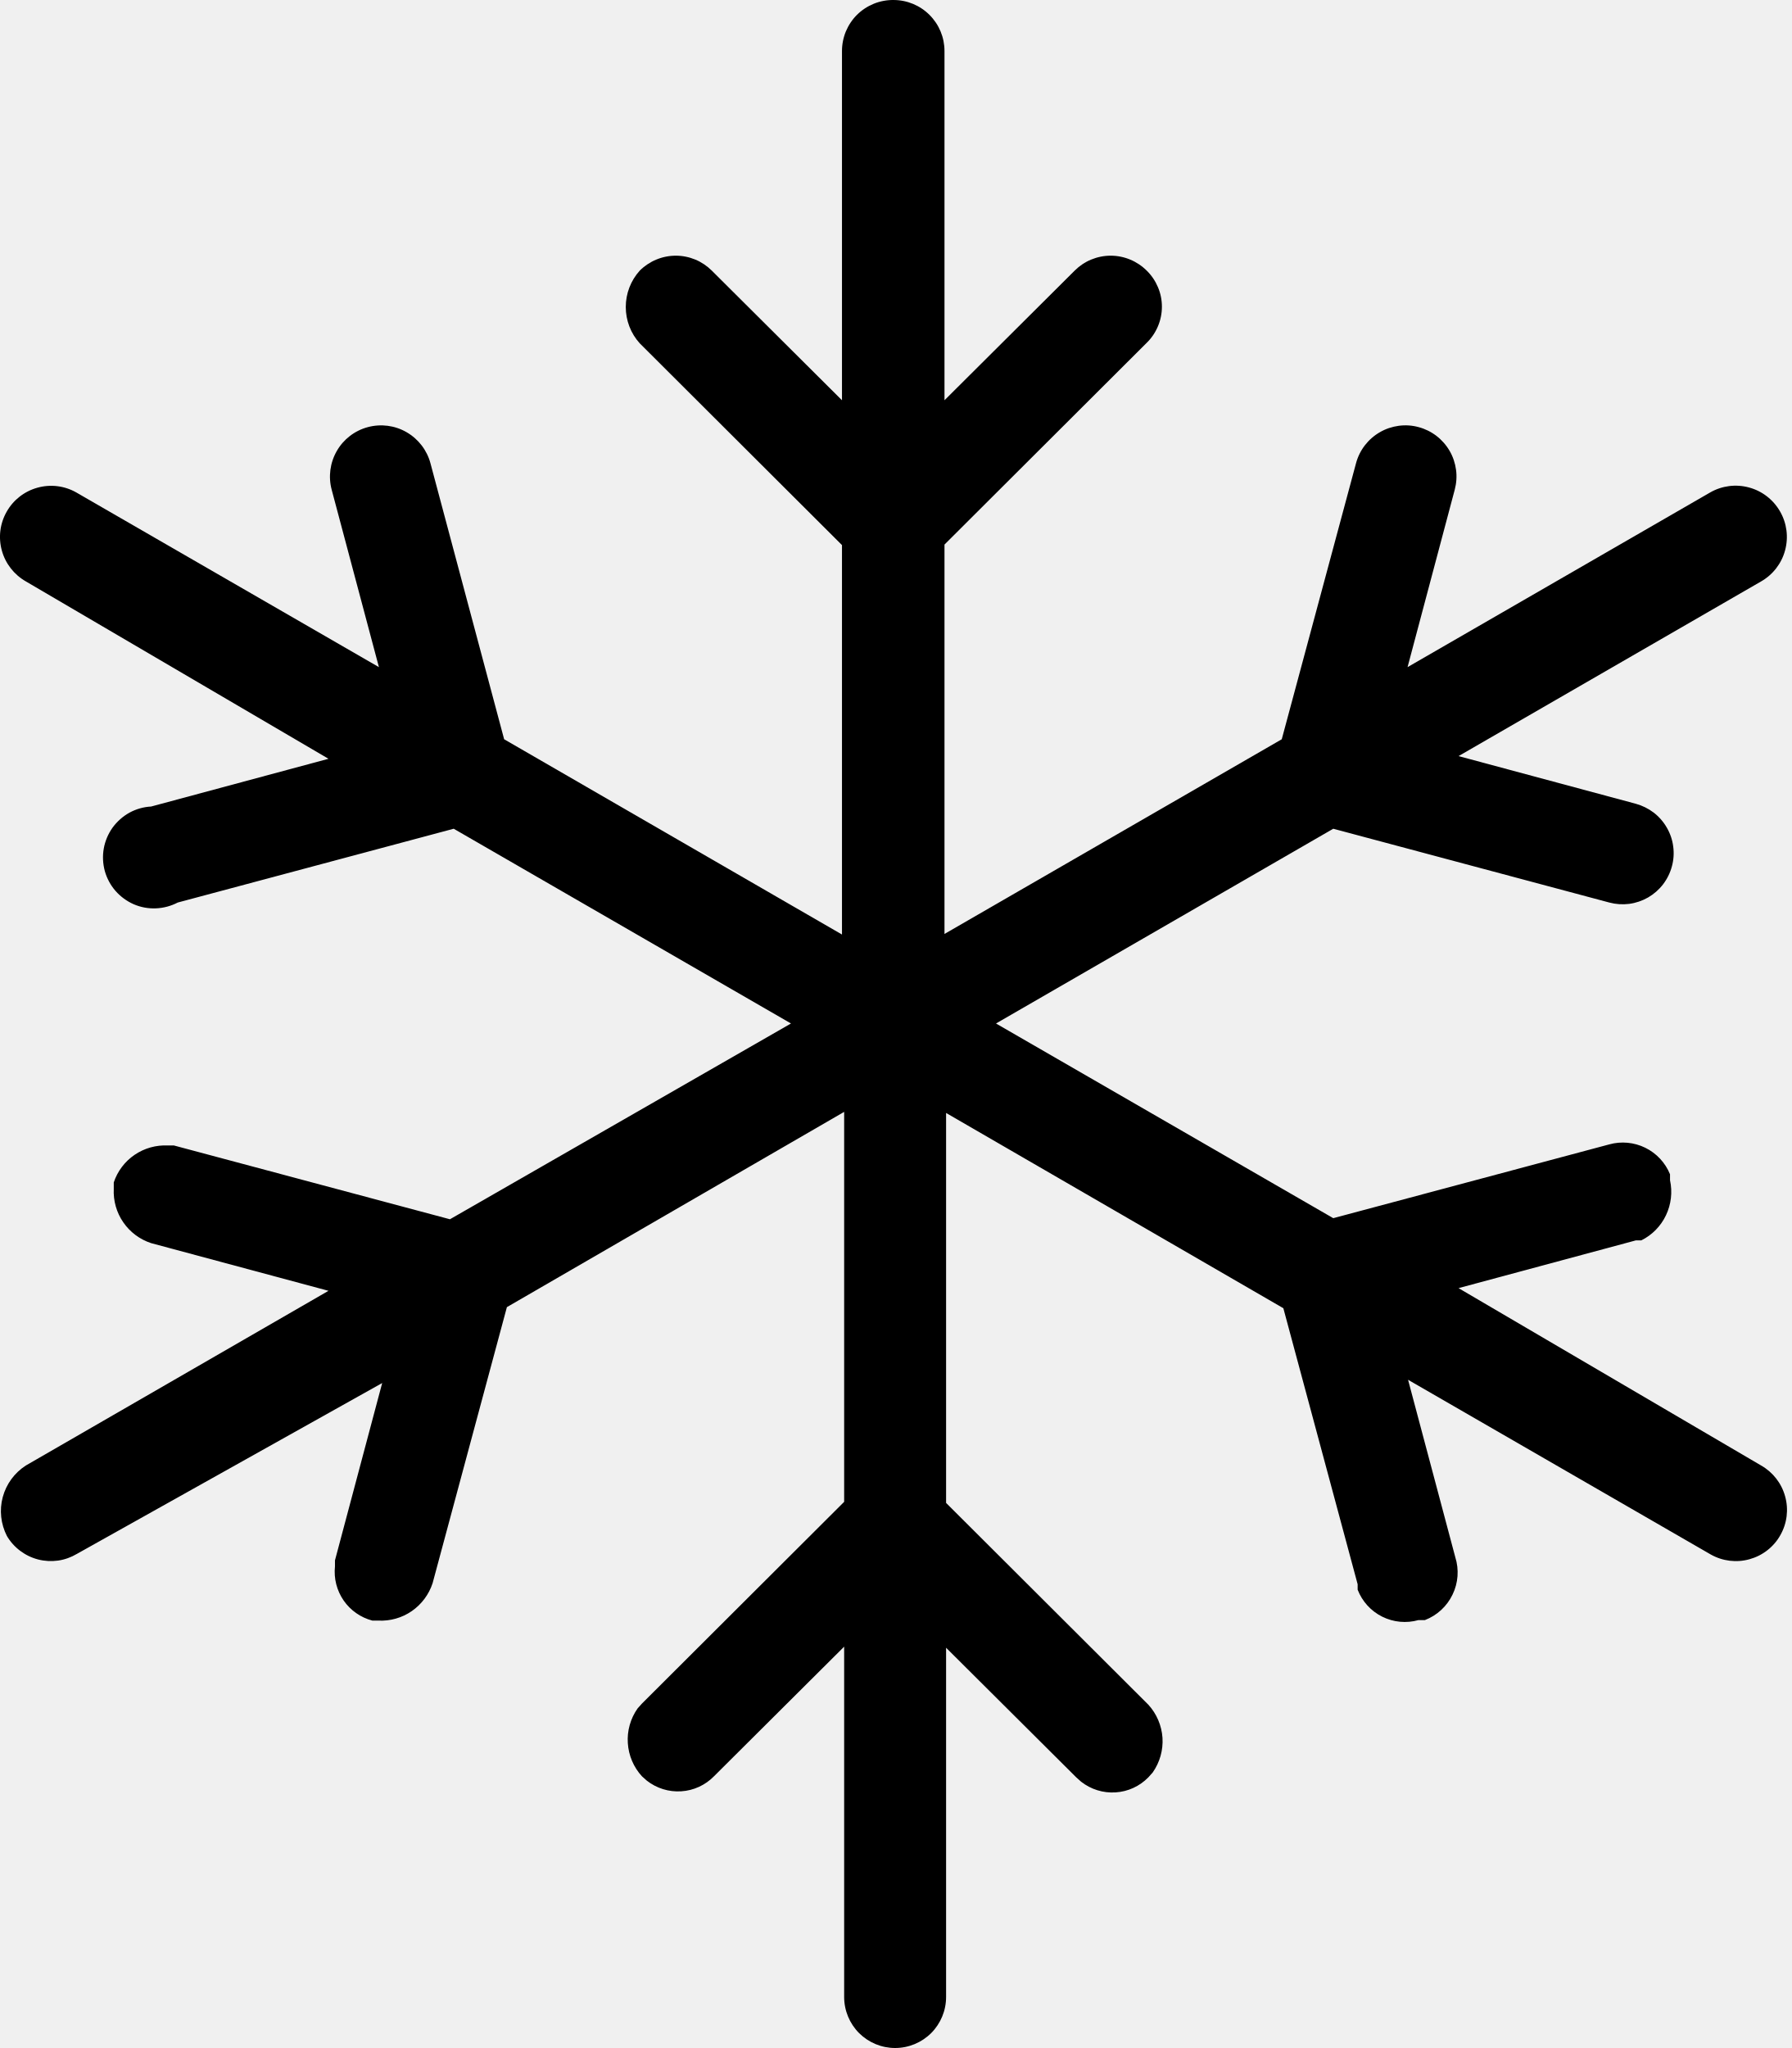
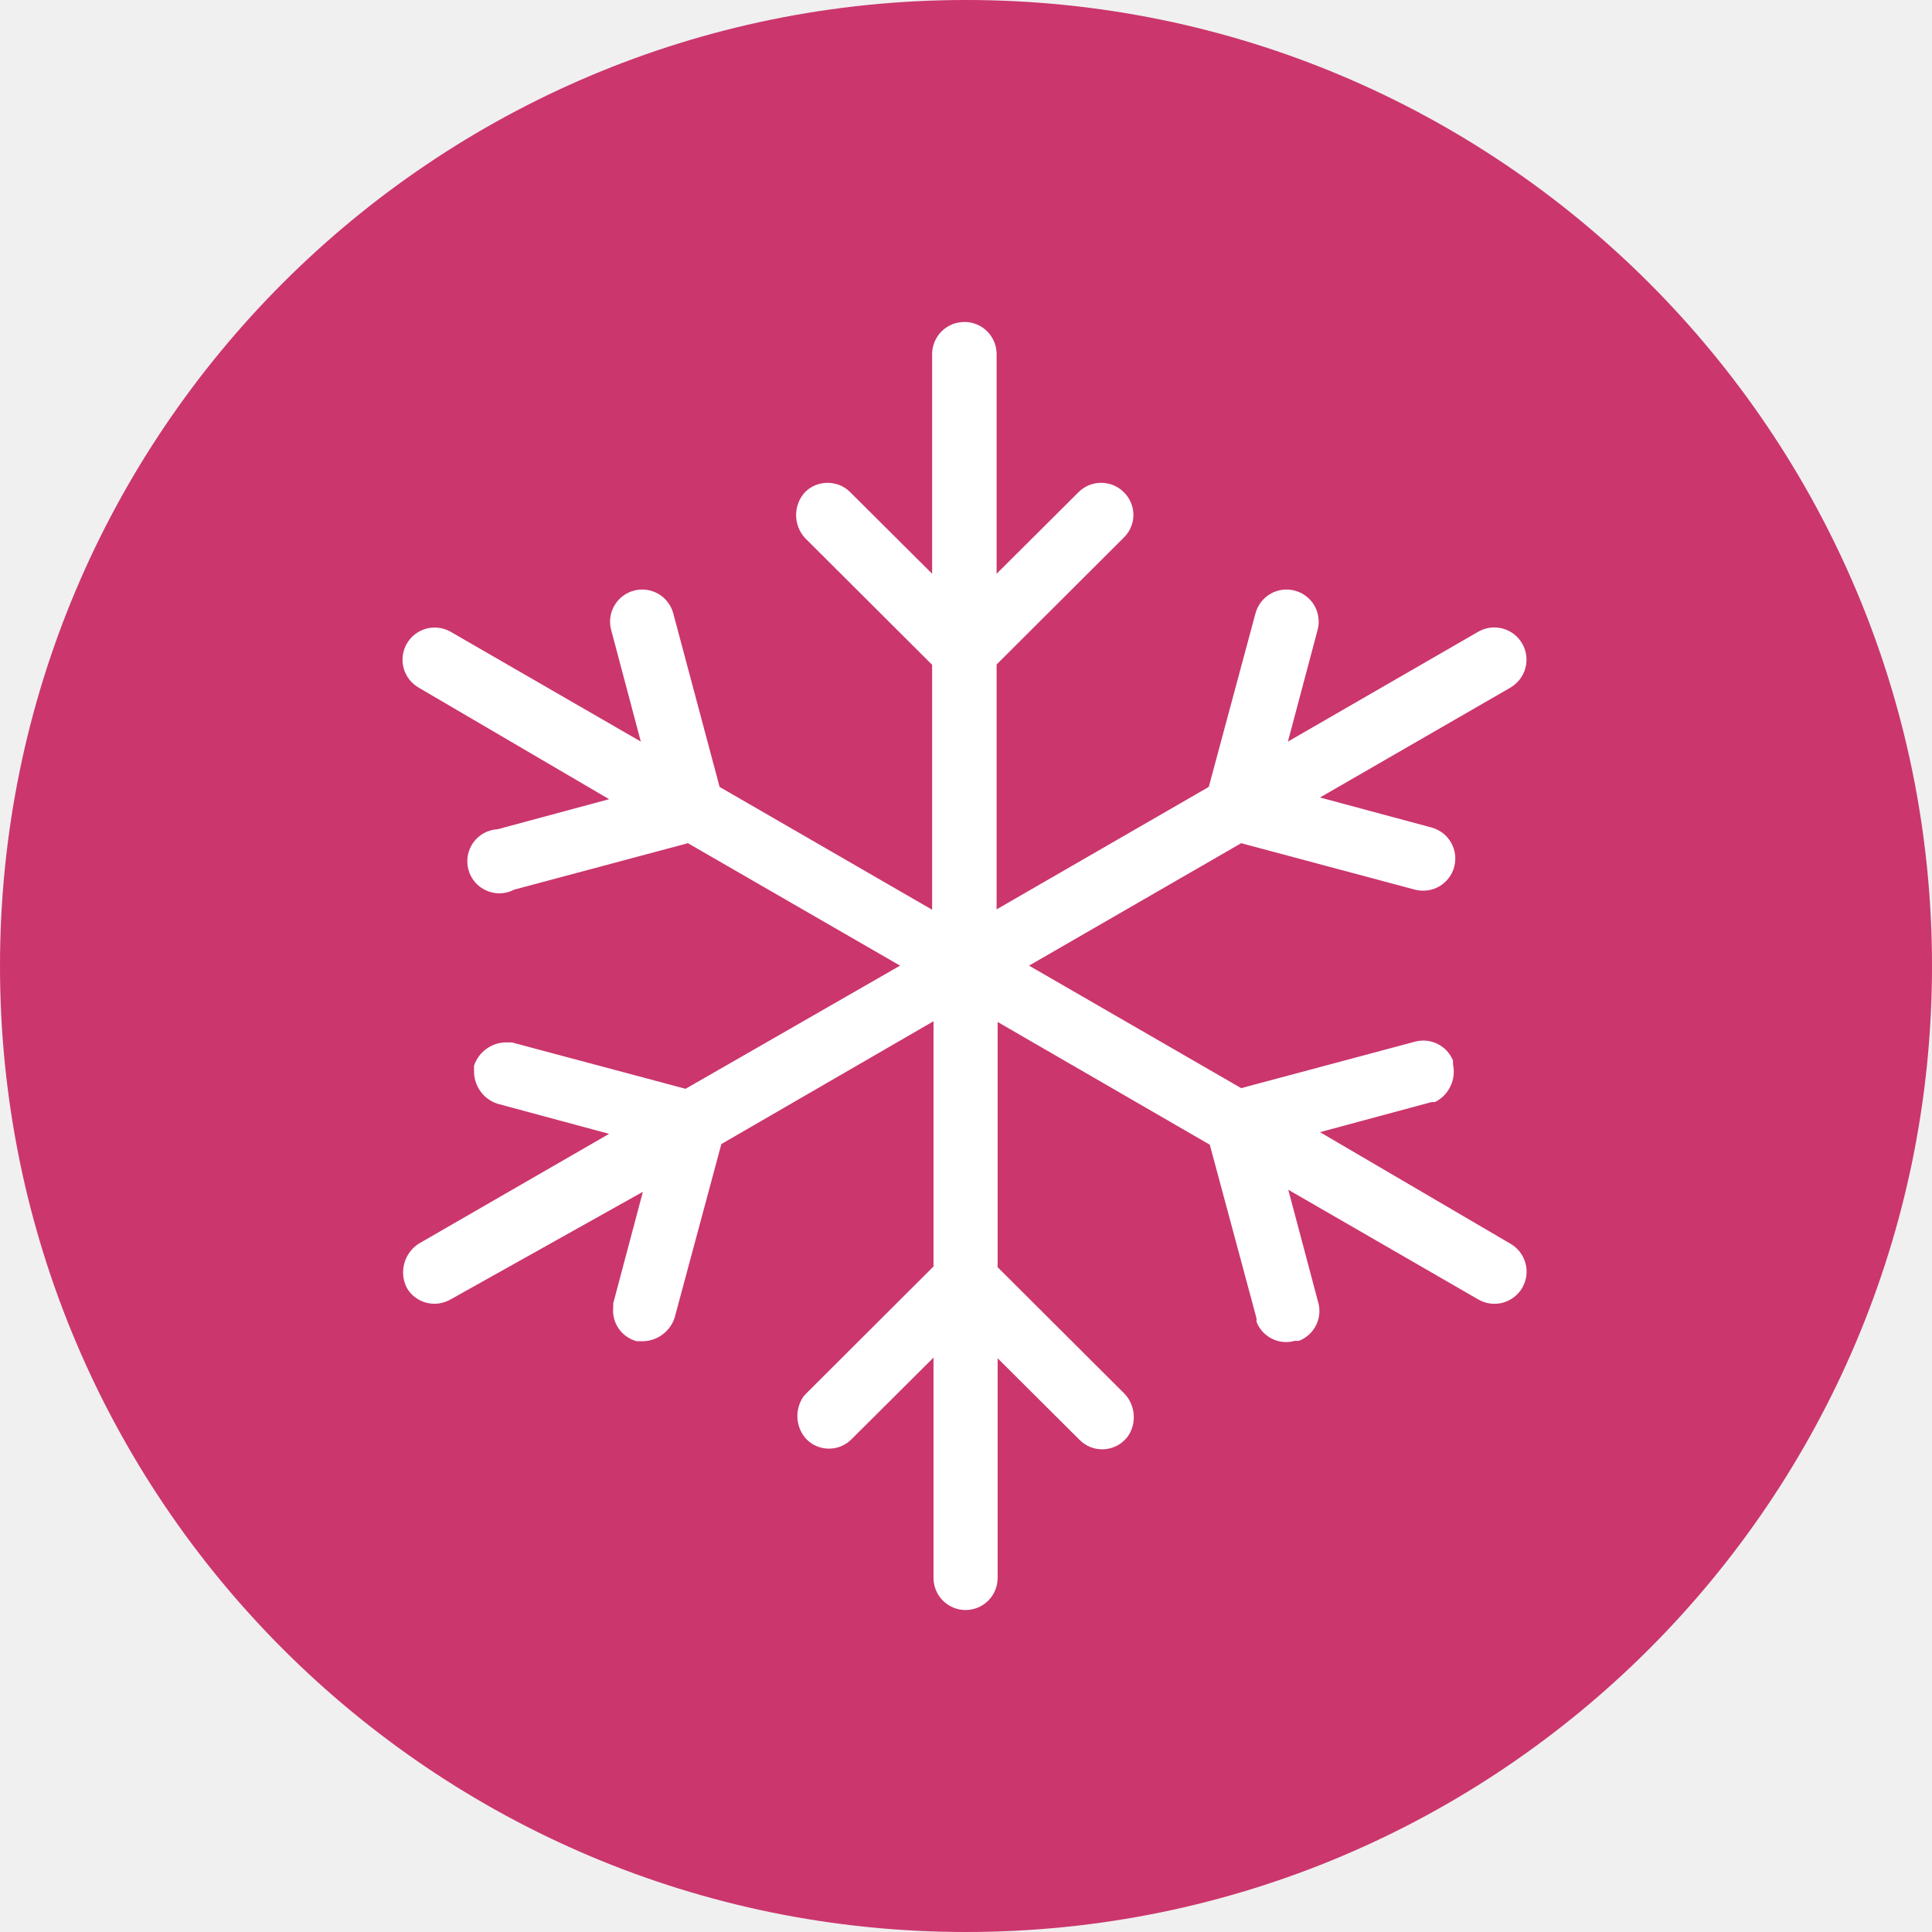
- <svg xmlns="http://www.w3.org/2000/svg" width="28" height="32" viewBox="0 0 28 32" fill="none">
-   <path d="M13.964 4.50822e-05C14.175 4.50822e-05 14.378 0.084 14.527 0.233C14.677 0.383 14.761 0.585 14.761 0.797V6.254L16.795 4.229C16.869 4.155 16.956 4.096 17.053 4.056C17.15 4.016 17.253 3.995 17.358 3.995C17.463 3.995 17.567 4.016 17.663 4.056C17.76 4.096 17.848 4.155 17.922 4.229C17.997 4.302 18.056 4.39 18.097 4.487C18.138 4.583 18.159 4.687 18.159 4.792C18.159 4.897 18.138 5.001 18.097 5.098C18.056 5.195 17.997 5.283 17.922 5.356L14.761 8.509V14.593L20.032 11.551L21.193 7.237C21.22 7.136 21.267 7.041 21.331 6.958C21.395 6.875 21.475 6.805 21.566 6.753C21.657 6.7 21.757 6.667 21.861 6.653C21.965 6.639 22.07 6.646 22.172 6.674C22.273 6.701 22.368 6.748 22.451 6.812C22.534 6.876 22.604 6.956 22.656 7.046C22.709 7.137 22.742 7.238 22.756 7.342C22.77 7.446 22.762 7.551 22.735 7.653L21.998 10.424L26.727 7.695C26.911 7.589 27.13 7.561 27.335 7.617C27.54 7.672 27.714 7.807 27.82 7.992C27.926 8.176 27.954 8.395 27.898 8.6C27.843 8.805 27.708 8.979 27.523 9.085L22.795 11.814L25.566 12.559C25.667 12.587 25.762 12.634 25.845 12.697C25.928 12.761 25.998 12.841 26.05 12.932C26.103 13.023 26.137 13.123 26.15 13.227C26.164 13.331 26.157 13.437 26.129 13.538C26.102 13.639 26.055 13.734 25.991 13.818C25.927 13.901 25.848 13.97 25.757 14.023C25.666 14.075 25.566 14.109 25.462 14.123C25.358 14.136 25.252 14.129 25.151 14.102L20.837 12.949L15.566 15.992L20.837 19.034L25.151 17.881C25.338 17.829 25.539 17.848 25.714 17.934C25.889 18.02 26.026 18.167 26.1 18.348V18.441C26.14 18.625 26.118 18.818 26.037 18.988C25.956 19.159 25.82 19.297 25.651 19.381H25.566L22.795 20.127L27.523 22.898C27.708 23.003 27.843 23.176 27.899 23.381C27.956 23.585 27.929 23.803 27.824 23.987C27.773 24.079 27.703 24.159 27.621 24.223C27.538 24.288 27.443 24.335 27.342 24.363C27.138 24.42 26.92 24.393 26.735 24.288L22.006 21.559L22.744 24.331C22.805 24.524 22.79 24.733 22.701 24.916C22.613 25.099 22.459 25.241 22.269 25.314H22.168C21.979 25.367 21.777 25.348 21.601 25.26C21.425 25.172 21.289 25.022 21.218 24.839V24.754L20.057 20.441L14.786 17.39V23.483L17.947 26.636C18.077 26.778 18.155 26.961 18.168 27.153C18.18 27.346 18.126 27.537 18.015 27.695L17.947 27.771C17.811 27.91 17.629 27.994 17.435 28.006C17.241 28.019 17.049 27.959 16.896 27.839L16.82 27.771L14.786 25.746V31.203C14.786 31.415 14.702 31.617 14.553 31.767C14.403 31.916 14.201 32 13.989 32C13.778 32 13.576 31.916 13.426 31.767C13.277 31.617 13.193 31.415 13.193 31.203V25.729L11.159 27.754C11.023 27.893 10.841 27.977 10.647 27.989C10.453 28.002 10.261 27.942 10.108 27.822L10.032 27.754C9.902 27.612 9.824 27.429 9.812 27.236C9.799 27.044 9.853 26.853 9.964 26.695L10.032 26.619L13.193 23.466V17.373L7.922 20.424L6.761 24.737C6.703 24.914 6.589 25.067 6.436 25.173C6.283 25.279 6.099 25.331 5.913 25.322H5.82C5.637 25.274 5.478 25.163 5.37 25.007C5.263 24.851 5.215 24.663 5.235 24.475V24.381L5.973 21.61L1.201 24.28C1.111 24.333 1.012 24.369 0.908 24.384C0.804 24.398 0.698 24.393 0.597 24.367C0.495 24.341 0.4 24.295 0.316 24.232C0.232 24.169 0.161 24.09 0.108 24C0.012 23.812 -0.012 23.596 0.043 23.392C0.098 23.188 0.227 23.012 0.405 22.898L5.134 20.169L2.362 19.424C2.185 19.366 2.032 19.252 1.927 19.099C1.821 18.946 1.769 18.762 1.778 18.576V18.475C1.837 18.299 1.951 18.148 2.104 18.044C2.257 17.94 2.44 17.889 2.625 17.898H2.718L7.032 19.051L12.362 15.992L7.091 12.949L2.778 14.102C2.672 14.157 2.556 14.188 2.437 14.193C2.318 14.198 2.199 14.176 2.09 14.129C1.981 14.081 1.884 14.01 1.805 13.92C1.727 13.831 1.67 13.724 1.638 13.61C1.607 13.495 1.601 13.374 1.622 13.257C1.643 13.14 1.69 13.029 1.759 12.932C1.829 12.836 1.919 12.756 2.023 12.698C2.128 12.641 2.244 12.608 2.362 12.602L5.134 11.856L0.405 9.085C0.221 8.98 0.085 8.807 0.029 8.603C-0.028 8.398 -0.001 8.18 0.104 7.996C0.208 7.811 0.382 7.676 0.586 7.62C0.79 7.563 1.009 7.59 1.193 7.695L5.922 10.424L5.184 7.653C5.129 7.448 5.158 7.23 5.264 7.046C5.369 6.863 5.543 6.729 5.748 6.674C5.953 6.619 6.171 6.647 6.354 6.753C6.538 6.859 6.672 7.033 6.727 7.237L7.879 11.551L13.159 14.602V8.517L9.998 5.364C9.857 5.209 9.78 5.006 9.78 4.797C9.78 4.587 9.857 4.385 9.998 4.229C10.072 4.155 10.16 4.096 10.257 4.056C10.353 4.016 10.457 3.995 10.562 3.995C10.666 3.995 10.77 4.016 10.867 4.056C10.963 4.096 11.051 4.155 11.125 4.229L13.159 6.254V0.797C13.159 0.691 13.18 0.587 13.22 0.49C13.261 0.393 13.32 0.304 13.395 0.23C13.47 0.156 13.559 0.098 13.657 0.058C13.754 0.019 13.859 -0.001 13.964 4.50822e-05Z" fill="currentColor" />
+ <svg xmlns="http://www.w3.org/2000/svg" width="32" height="32" viewBox="0 0 32 32" fill="none">
+   <circle cx="16" cy="16" r="16" fill="#CB366D" />
+   <path d="M15.976 5.333C16.117 5.333 16.252 5.389 16.352 5.489C16.451 5.589 16.507 5.724 16.507 5.864V9.503L17.863 8.153C17.912 8.103 17.971 8.064 18.035 8.037C18.1 8.011 18.169 7.997 18.239 7.997C18.308 7.997 18.378 8.011 18.442 8.037C18.507 8.064 18.565 8.103 18.614 8.153C18.665 8.202 18.704 8.26 18.731 8.325C18.759 8.389 18.773 8.458 18.773 8.528C18.773 8.598 18.759 8.668 18.731 8.732C18.704 8.797 18.665 8.855 18.614 8.904L16.507 11.006V15.062L20.021 13.034L20.795 10.158C20.813 10.091 20.845 10.027 20.887 9.972C20.93 9.917 20.983 9.87 21.044 9.835C21.104 9.8 21.171 9.778 21.241 9.769C21.31 9.76 21.38 9.764 21.448 9.783C21.515 9.801 21.579 9.832 21.634 9.875C21.689 9.917 21.736 9.97 21.771 10.031C21.806 10.092 21.828 10.159 21.837 10.228C21.846 10.297 21.842 10.368 21.823 10.435L21.332 12.283L24.485 10.463C24.607 10.393 24.753 10.374 24.89 10.411C25.026 10.448 25.143 10.538 25.213 10.661C25.284 10.784 25.302 10.93 25.265 11.066C25.228 11.203 25.138 11.319 25.016 11.39L21.863 13.209L23.71 13.706C23.778 13.725 23.841 13.756 23.897 13.798C23.952 13.841 23.999 13.894 24.034 13.955C24.068 14.015 24.091 14.082 24.1 14.152C24.109 14.221 24.104 14.291 24.086 14.359C24.068 14.426 24.037 14.49 23.994 14.545C23.951 14.6 23.898 14.647 23.838 14.682C23.777 14.717 23.71 14.739 23.641 14.748C23.572 14.757 23.501 14.753 23.434 14.735L20.558 13.966L17.044 15.994L20.558 18.023L23.434 17.254C23.559 17.22 23.692 17.232 23.809 17.29C23.926 17.347 24.017 17.445 24.066 17.565V17.627C24.093 17.75 24.079 17.879 24.024 17.992C23.97 18.106 23.88 18.198 23.767 18.254H23.71L21.863 18.752L25.016 20.599C25.138 20.669 25.229 20.784 25.266 20.92C25.304 21.056 25.286 21.202 25.216 21.325C25.182 21.386 25.136 21.439 25.08 21.482C25.025 21.525 24.962 21.557 24.895 21.576C24.759 21.613 24.613 21.595 24.49 21.526L21.338 19.706L21.829 21.554C21.87 21.683 21.86 21.822 21.801 21.944C21.742 22.066 21.639 22.161 21.513 22.209H21.445C21.319 22.245 21.184 22.232 21.067 22.173C20.95 22.115 20.859 22.015 20.812 21.893V21.836L20.038 18.96L16.524 16.927V20.989L18.631 23.09C18.718 23.185 18.77 23.307 18.778 23.436C18.787 23.564 18.751 23.691 18.677 23.797L18.631 23.848C18.541 23.94 18.419 23.996 18.29 24.004C18.16 24.013 18.033 23.973 17.931 23.893L17.88 23.848L16.524 22.497V26.136C16.524 26.276 16.468 26.412 16.369 26.511C16.269 26.611 16.134 26.667 15.993 26.667C15.852 26.667 15.717 26.611 15.617 26.511C15.518 26.412 15.462 26.276 15.462 26.136V22.486L14.106 23.836C14.015 23.929 13.894 23.985 13.764 23.993C13.635 24.001 13.507 23.962 13.405 23.881L13.355 23.836C13.268 23.741 13.216 23.619 13.208 23.491C13.2 23.363 13.235 23.235 13.309 23.13L13.355 23.079L15.462 20.977V16.915L11.948 18.949L11.174 21.825C11.136 21.943 11.059 22.045 10.957 22.116C10.855 22.186 10.733 22.221 10.609 22.215H10.547C10.425 22.183 10.318 22.108 10.247 22.005C10.175 21.901 10.143 21.775 10.157 21.65V21.588L10.648 19.74L7.468 21.52C7.407 21.555 7.341 21.579 7.272 21.589C7.203 21.599 7.132 21.595 7.064 21.578C6.997 21.561 6.933 21.53 6.877 21.488C6.821 21.446 6.774 21.394 6.739 21.333C6.674 21.208 6.659 21.064 6.696 20.928C6.732 20.792 6.818 20.675 6.936 20.599L10.089 18.78L8.242 18.282C8.124 18.244 8.021 18.168 7.951 18.066C7.881 17.964 7.846 17.841 7.852 17.718V17.65C7.891 17.533 7.968 17.432 8.07 17.363C8.172 17.293 8.294 17.259 8.417 17.266H8.479L11.355 18.034L14.908 15.994L11.394 13.966L8.518 14.735C8.448 14.772 8.371 14.792 8.291 14.796C8.212 14.799 8.133 14.784 8.06 14.752C7.987 14.721 7.922 14.674 7.87 14.614C7.818 14.554 7.78 14.483 7.759 14.406C7.738 14.33 7.734 14.25 7.748 14.172C7.762 14.093 7.793 14.019 7.839 13.955C7.886 13.89 7.946 13.837 8.015 13.799C8.085 13.761 8.162 13.739 8.242 13.735L10.089 13.237L6.936 11.39C6.814 11.32 6.723 11.205 6.686 11.068C6.648 10.932 6.666 10.787 6.736 10.664C6.806 10.541 6.921 10.451 7.057 10.413C7.194 10.376 7.339 10.394 7.462 10.463L10.614 12.283L10.123 10.435C10.086 10.299 10.105 10.153 10.176 10.031C10.246 9.909 10.362 9.819 10.499 9.783C10.635 9.746 10.78 9.765 10.903 9.835C11.025 9.906 11.114 10.022 11.151 10.158L11.919 13.034L15.439 15.068V11.011L13.332 8.91C13.238 8.806 13.186 8.671 13.186 8.531C13.186 8.391 13.238 8.256 13.332 8.153C13.381 8.103 13.44 8.064 13.504 8.037C13.569 8.011 13.638 7.997 13.708 7.997C13.777 7.997 13.847 8.011 13.911 8.037C13.976 8.064 14.034 8.103 14.083 8.153L15.439 9.503V5.864C15.439 5.794 15.453 5.725 15.48 5.66C15.507 5.595 15.547 5.536 15.597 5.487C15.647 5.438 15.706 5.399 15.771 5.372C15.836 5.346 15.906 5.333 15.976 5.333Z" fill="white" />
</svg>
